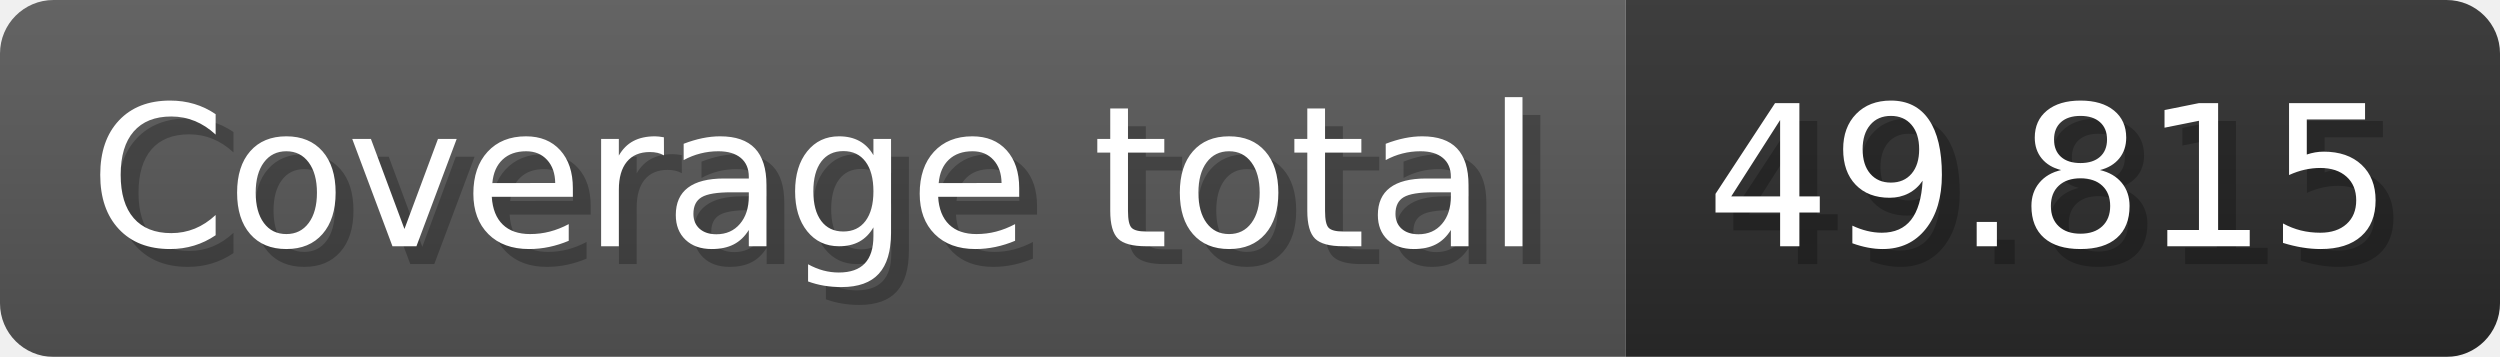
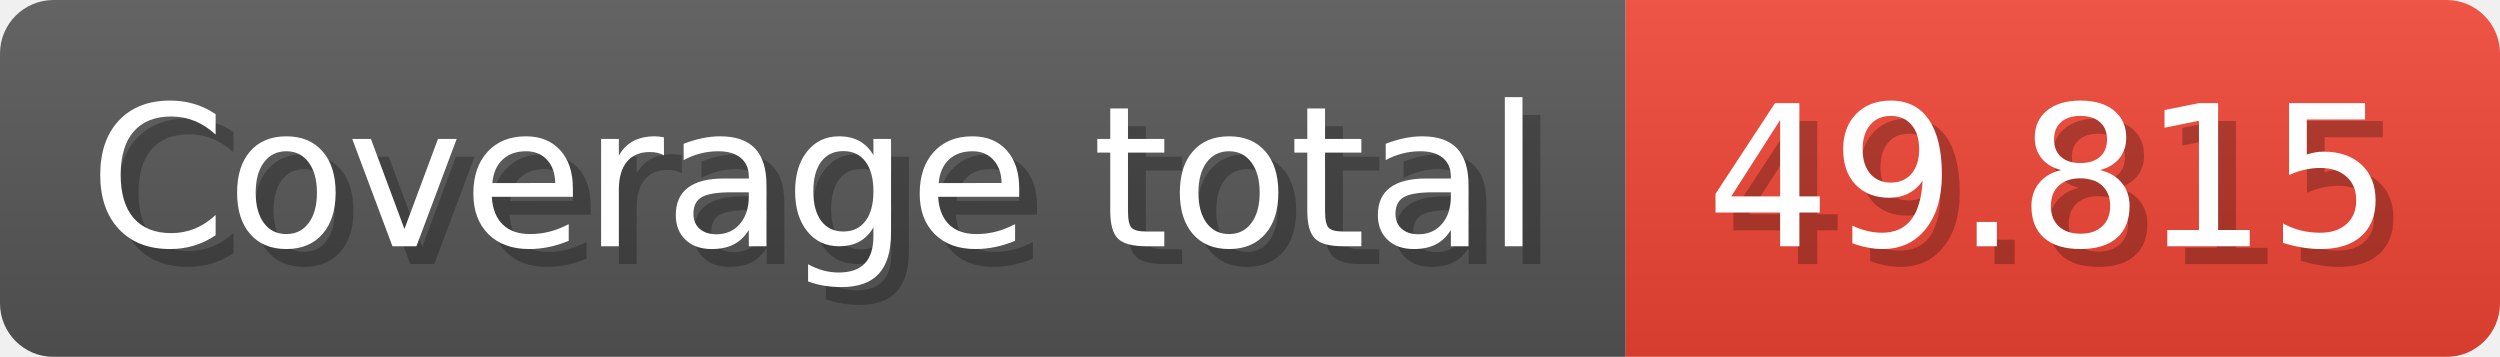
<svg xmlns="http://www.w3.org/2000/svg" width="140.1" height="20" viewBox="0 0 1401 200" role="img" aria-label="Coverage total: 49.815">
  <linearGradient id="a" x2="0" y2="100%">
    <stop offset="0" stop-opacity=".1" stop-color="#EEE" />
    <stop offset="1" stop-opacity=".1" />
  </linearGradient>
  <mask id="m">
    <rect width="1401" height="200" rx="30" fill="#FFF" />
  </mask>
  <g mask="url(#m)">
    <rect width="911" height="200" fill="#555" />
-     <rect width="490" height="200" fill="#2A2A2A" x="911" />
+     <rect width="490" height="200" fill="#E43" x="911" />
    <rect width="1401" height="200" fill="url(#a)" />
  </g>
  <g aria-hidden="true" fill="#fff" text-anchor="start" font-family="Verdana,DejaVu Sans,sans-serif" font-size="110">
    <text x="60" y="148" textLength="811" fill="#000" opacity="0.25">Coverage total</text>
    <text x="50" y="138" textLength="811">Coverage total</text>
    <text x="966" y="148" textLength="390" fill="#000" opacity="0.25">49.815</text>
    <text x="956" y="138" textLength="390">49.815</text>
  </g>
</svg>
